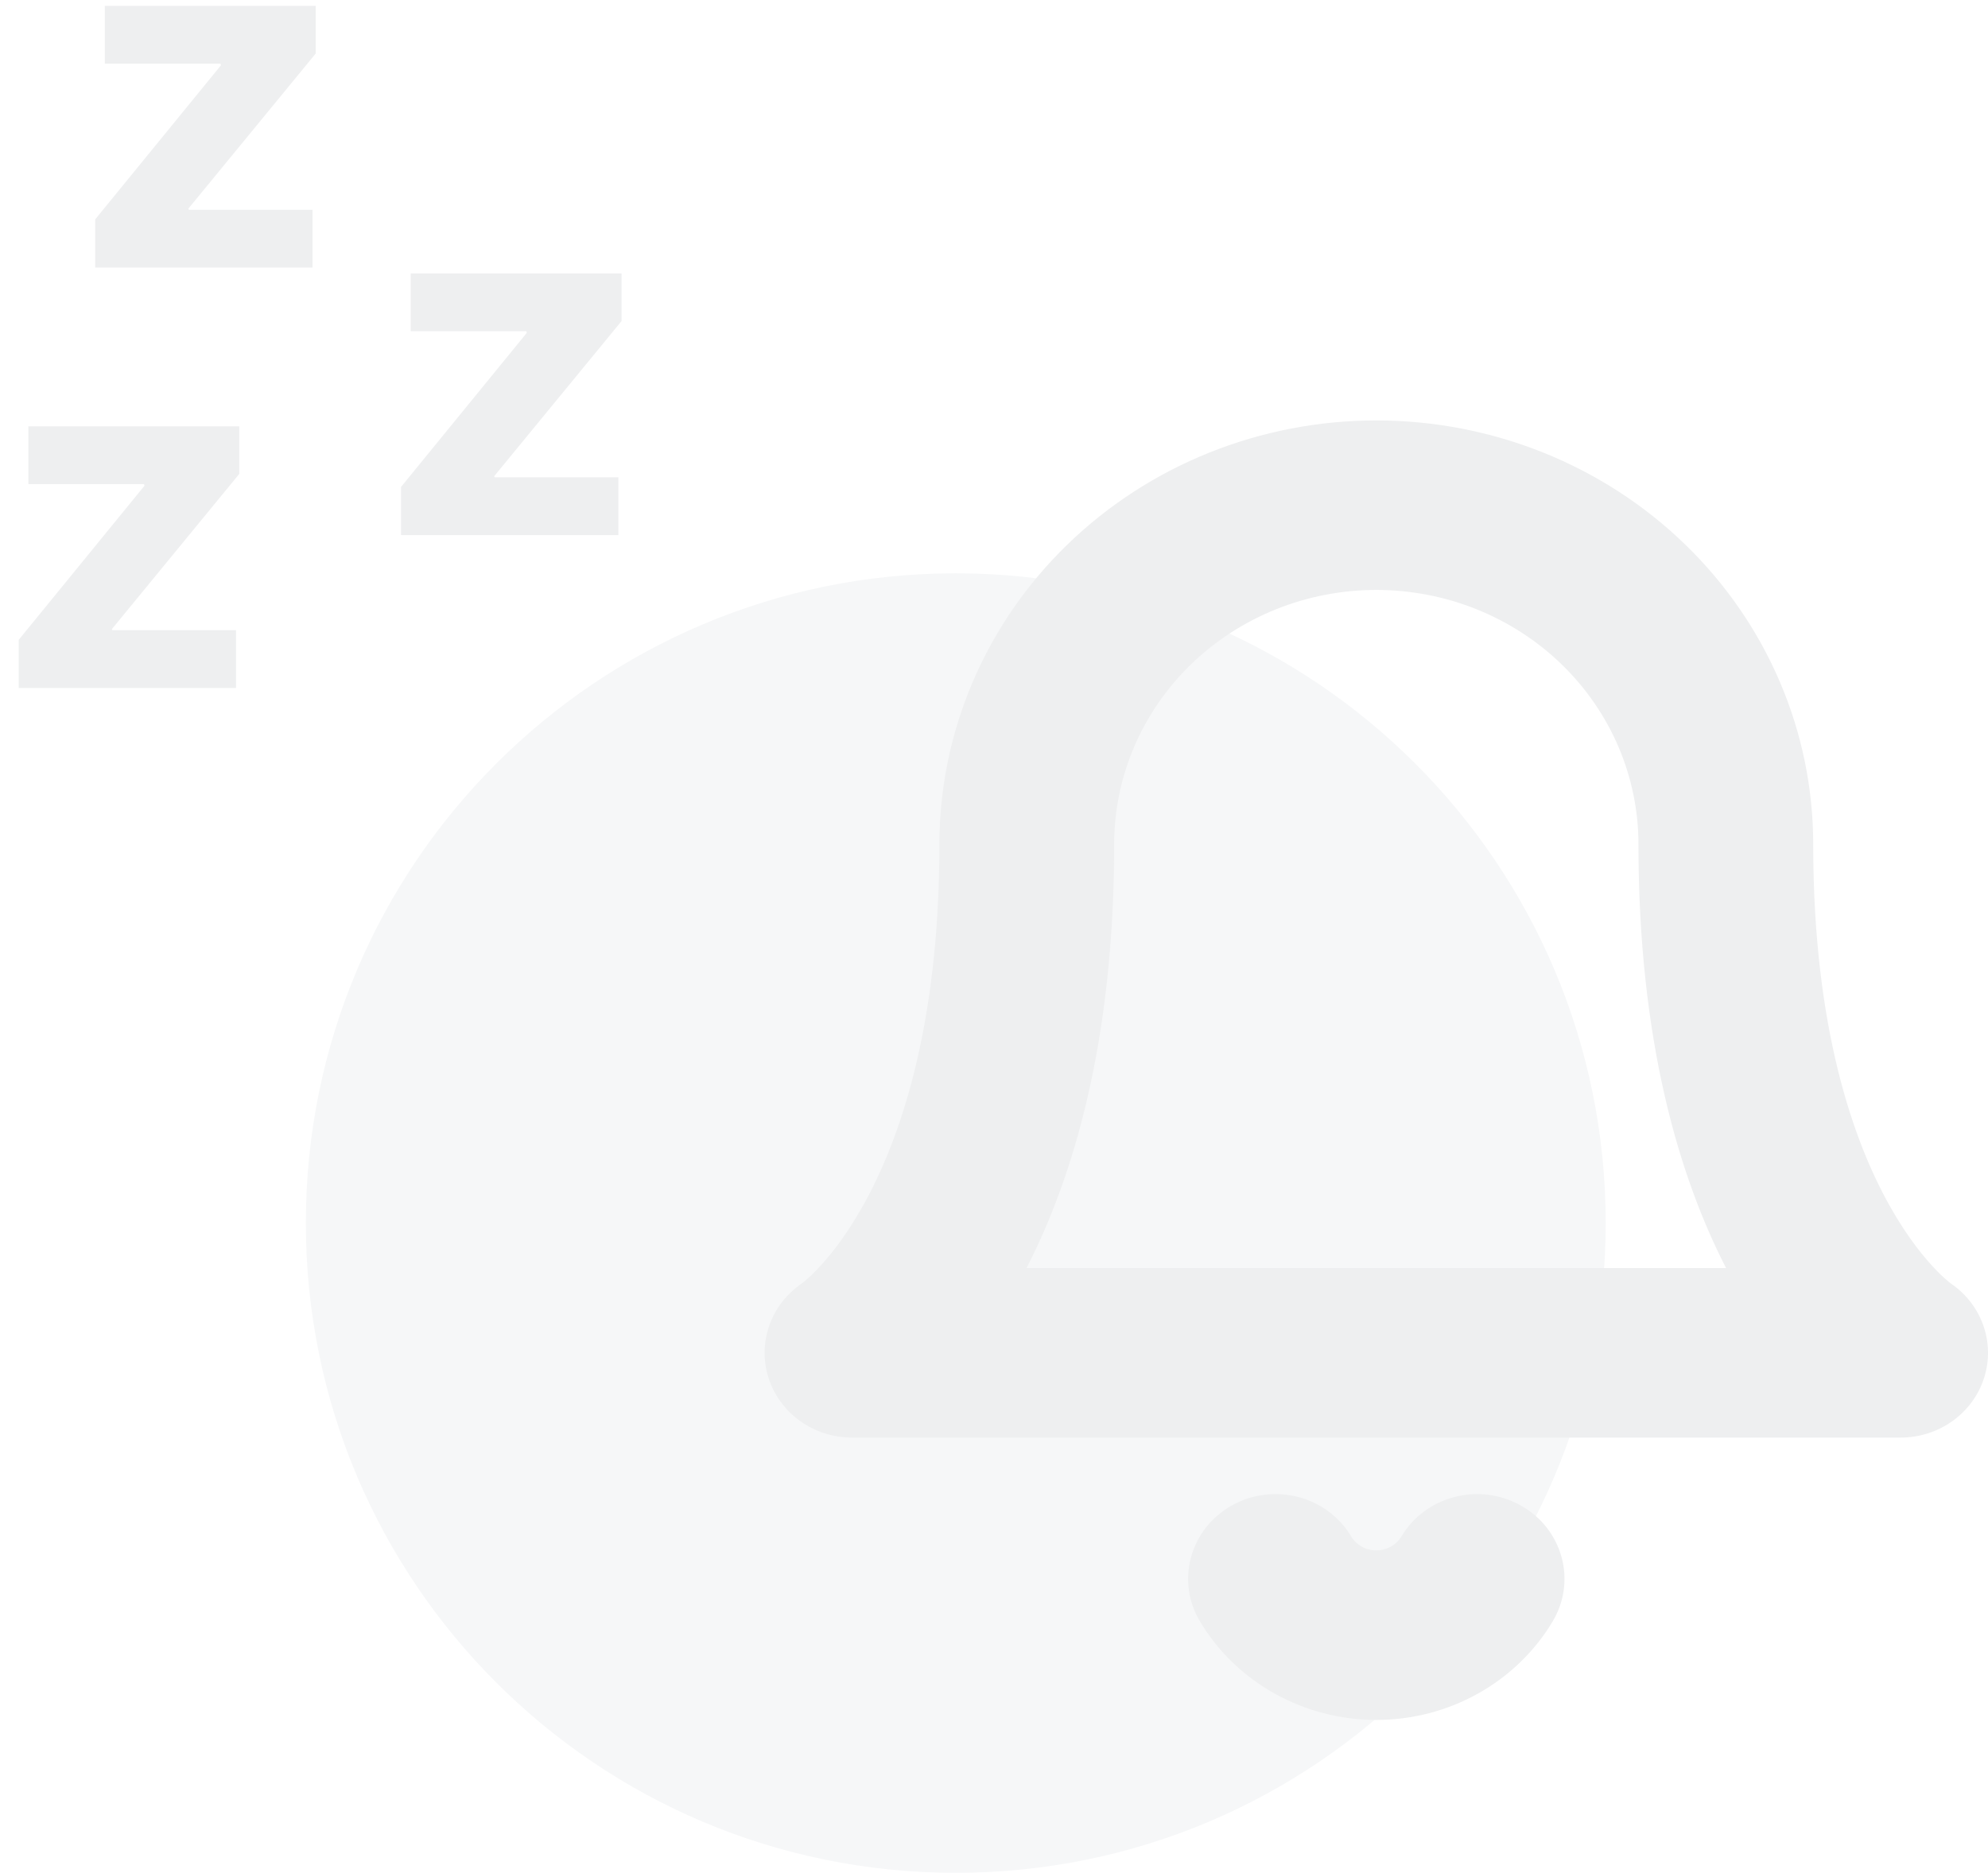
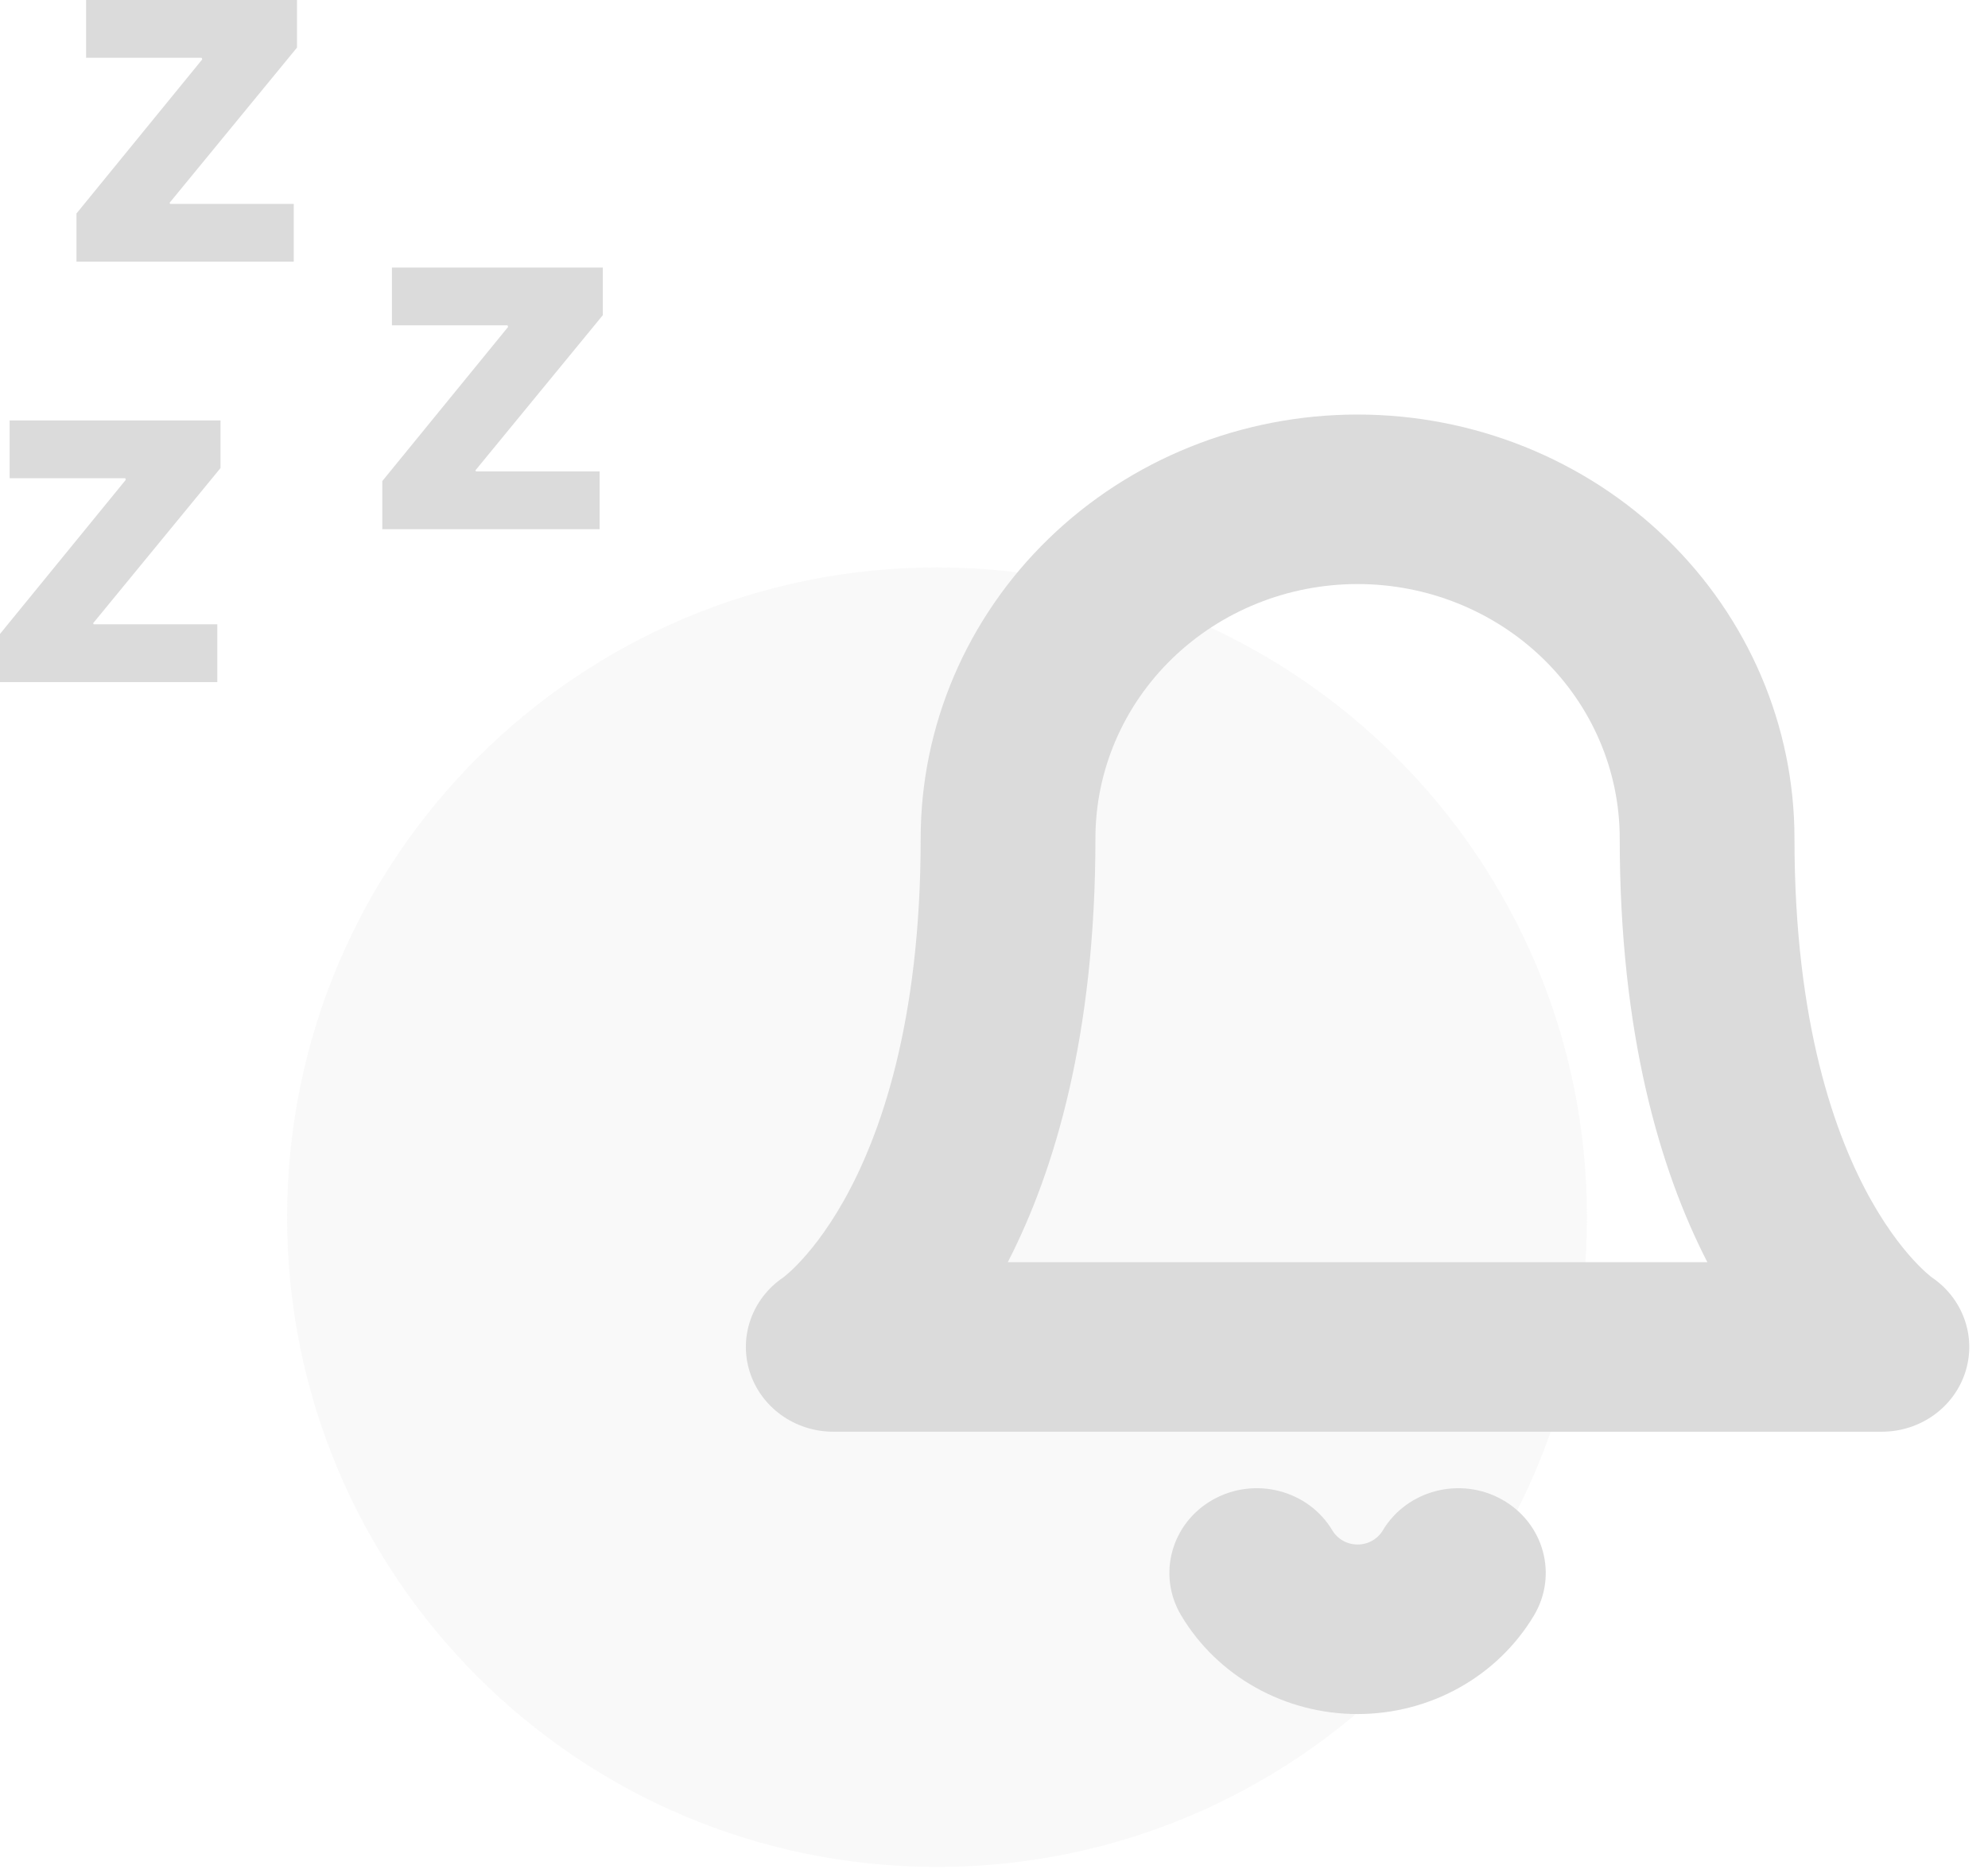
<svg xmlns="http://www.w3.org/2000/svg" width="52" height="49" viewBox="0 0 52 49" fill="none">
-   <circle cx="25" cy="32" r="17" fill="#F6F7F8" />
-   <path fill-rule="evenodd" clip-rule="evenodd" d="M27.919 14.248C30.062 12.168 32.969 11 36 11C39.031 11 41.938 12.168 44.081 14.248C46.224 16.327 47.428 19.148 47.428 22.089C47.428 26.937 48.496 29.891 49.435 31.561C49.908 32.402 50.361 32.94 50.659 33.246C50.809 33.4 50.922 33.496 50.981 33.544C51.002 33.561 51.016 33.572 51.023 33.577C51.832 34.125 52.189 35.118 51.902 36.038C51.61 36.973 50.721 37.613 49.714 37.613H22.286C21.279 37.613 20.39 36.973 20.098 36.038C19.811 35.118 20.168 34.125 20.977 33.577C20.984 33.572 20.998 33.561 21.019 33.544C21.078 33.496 21.191 33.4 21.341 33.246C21.64 32.94 22.092 32.402 22.565 31.561C23.504 29.891 24.572 26.937 24.572 22.089C24.572 19.148 25.776 16.327 27.919 14.248ZM45.149 33.177C43.915 30.777 42.857 27.216 42.857 22.089C42.857 20.324 42.135 18.632 40.849 17.384C39.563 16.136 37.819 15.435 36 15.435C34.181 15.435 32.437 16.136 31.151 17.384C29.865 18.632 29.143 20.324 29.143 22.089C29.143 27.216 28.085 30.777 26.851 33.177H45.149ZM32.217 39.391C33.309 38.776 34.708 39.137 35.341 40.196C35.408 40.308 35.504 40.401 35.62 40.466C35.735 40.531 35.867 40.565 36 40.565C36.133 40.565 36.265 40.531 36.38 40.466C36.496 40.401 36.592 40.308 36.659 40.196C37.292 39.137 38.691 38.776 39.783 39.391C40.875 40.005 41.247 41.362 40.613 42.422C40.145 43.206 39.471 43.857 38.662 44.309C37.852 44.762 36.934 45 36 45C35.066 45 34.148 44.762 33.338 44.309C32.529 43.857 31.855 43.206 31.387 42.422C30.753 41.362 31.125 40.005 32.217 39.391Z" fill="#EEEFF0" />
-   <path d="M0.49 18H6.174V16.488H2.94L2.926 16.46L6.258 12.4V11.154H0.742V12.666H3.766L3.78 12.708L0.49 16.74V18Z" fill="#EEEFF0" />
-   <path d="M10.49 14H16.174V12.488H12.94L12.926 12.46L16.258 8.4V7.154H10.742V8.666H13.766L13.78 8.708L10.49 12.74V14Z" fill="#EEEFF0" />
-   <path d="M2.49 7H8.174V5.488H4.94L4.926 5.46L8.258 1.4V0.154H2.742V1.666H5.766L5.78 1.708L2.49 5.74V7Z" fill="#EEEFF0" />
+   <circle cx="24.51" cy="31.846" r="17" fill="#BEBEBE" fill-opacity="0.1" />
+   <path fill-rule="evenodd" clip-rule="evenodd" d="M27.429 14.094C29.572 12.014 32.479 10.846 35.51 10.846C38.541 10.846 41.448 12.014 43.591 14.094C45.734 16.173 46.938 18.994 46.938 21.935C46.938 26.783 48.006 29.737 48.945 31.407C49.418 32.248 49.87 32.786 50.169 33.092C50.319 33.246 50.432 33.342 50.491 33.39C50.512 33.407 50.526 33.417 50.533 33.423C51.342 33.971 51.699 34.964 51.412 35.884C51.12 36.819 50.231 37.459 49.224 37.459H21.796C20.789 37.459 19.9 36.819 19.608 35.884C19.321 34.964 19.678 33.971 20.487 33.423C20.494 33.417 20.508 33.407 20.529 33.39C20.588 33.342 20.701 33.246 20.851 33.092C21.149 32.786 21.602 32.248 22.075 31.407C23.014 29.737 24.082 26.783 24.082 21.935C24.082 18.994 25.286 16.173 27.429 14.094ZM44.659 33.023C43.425 30.623 42.367 27.062 42.367 21.935C42.367 20.17 41.645 18.478 40.359 17.23C39.073 15.982 37.329 15.281 35.51 15.281C33.691 15.281 31.947 15.982 30.661 17.23C29.375 18.478 28.653 20.17 28.653 21.935C28.653 27.062 27.595 30.623 26.361 33.023H44.659ZM31.727 39.237C32.819 38.622 34.218 38.983 34.851 40.042C34.918 40.154 35.014 40.247 35.13 40.312C35.245 40.377 35.377 40.41 35.51 40.41C35.644 40.41 35.775 40.377 35.89 40.312C36.006 40.247 36.102 40.154 36.169 40.042C36.803 38.983 38.201 38.622 39.293 39.237C40.385 39.851 40.757 41.208 40.123 42.268C39.654 43.052 38.982 43.703 38.172 44.155C37.362 44.608 36.444 44.846 35.51 44.846C34.576 44.846 33.658 44.608 32.848 44.155C32.038 43.703 31.366 43.052 30.897 42.268C30.263 41.208 30.635 39.851 31.727 39.237Z" fill="#DBDBDB" />
+   <path d="M0 17.846H5.684V16.334H2.45L2.436 16.306L5.768 12.246V11H0.252V12.512H3.276L3.29 12.554L0 16.586V17.846Z" fill="#DBDBDB" />
+   <path d="M10 13.846H15.684V12.334H12.45L12.436 12.306L15.768 8.246V7H10.252V8.512H13.276L13.29 8.554L10 12.586V13.846Z" fill="#DBDBDB" />
+   <path d="M2 6.846H7.684V5.334H4.45L4.436 5.306L7.768 1.246V0H2.252V1.512H5.276L5.29 1.554L2 5.586V6.846Z" fill="#DBDBDB" />
</svg>
